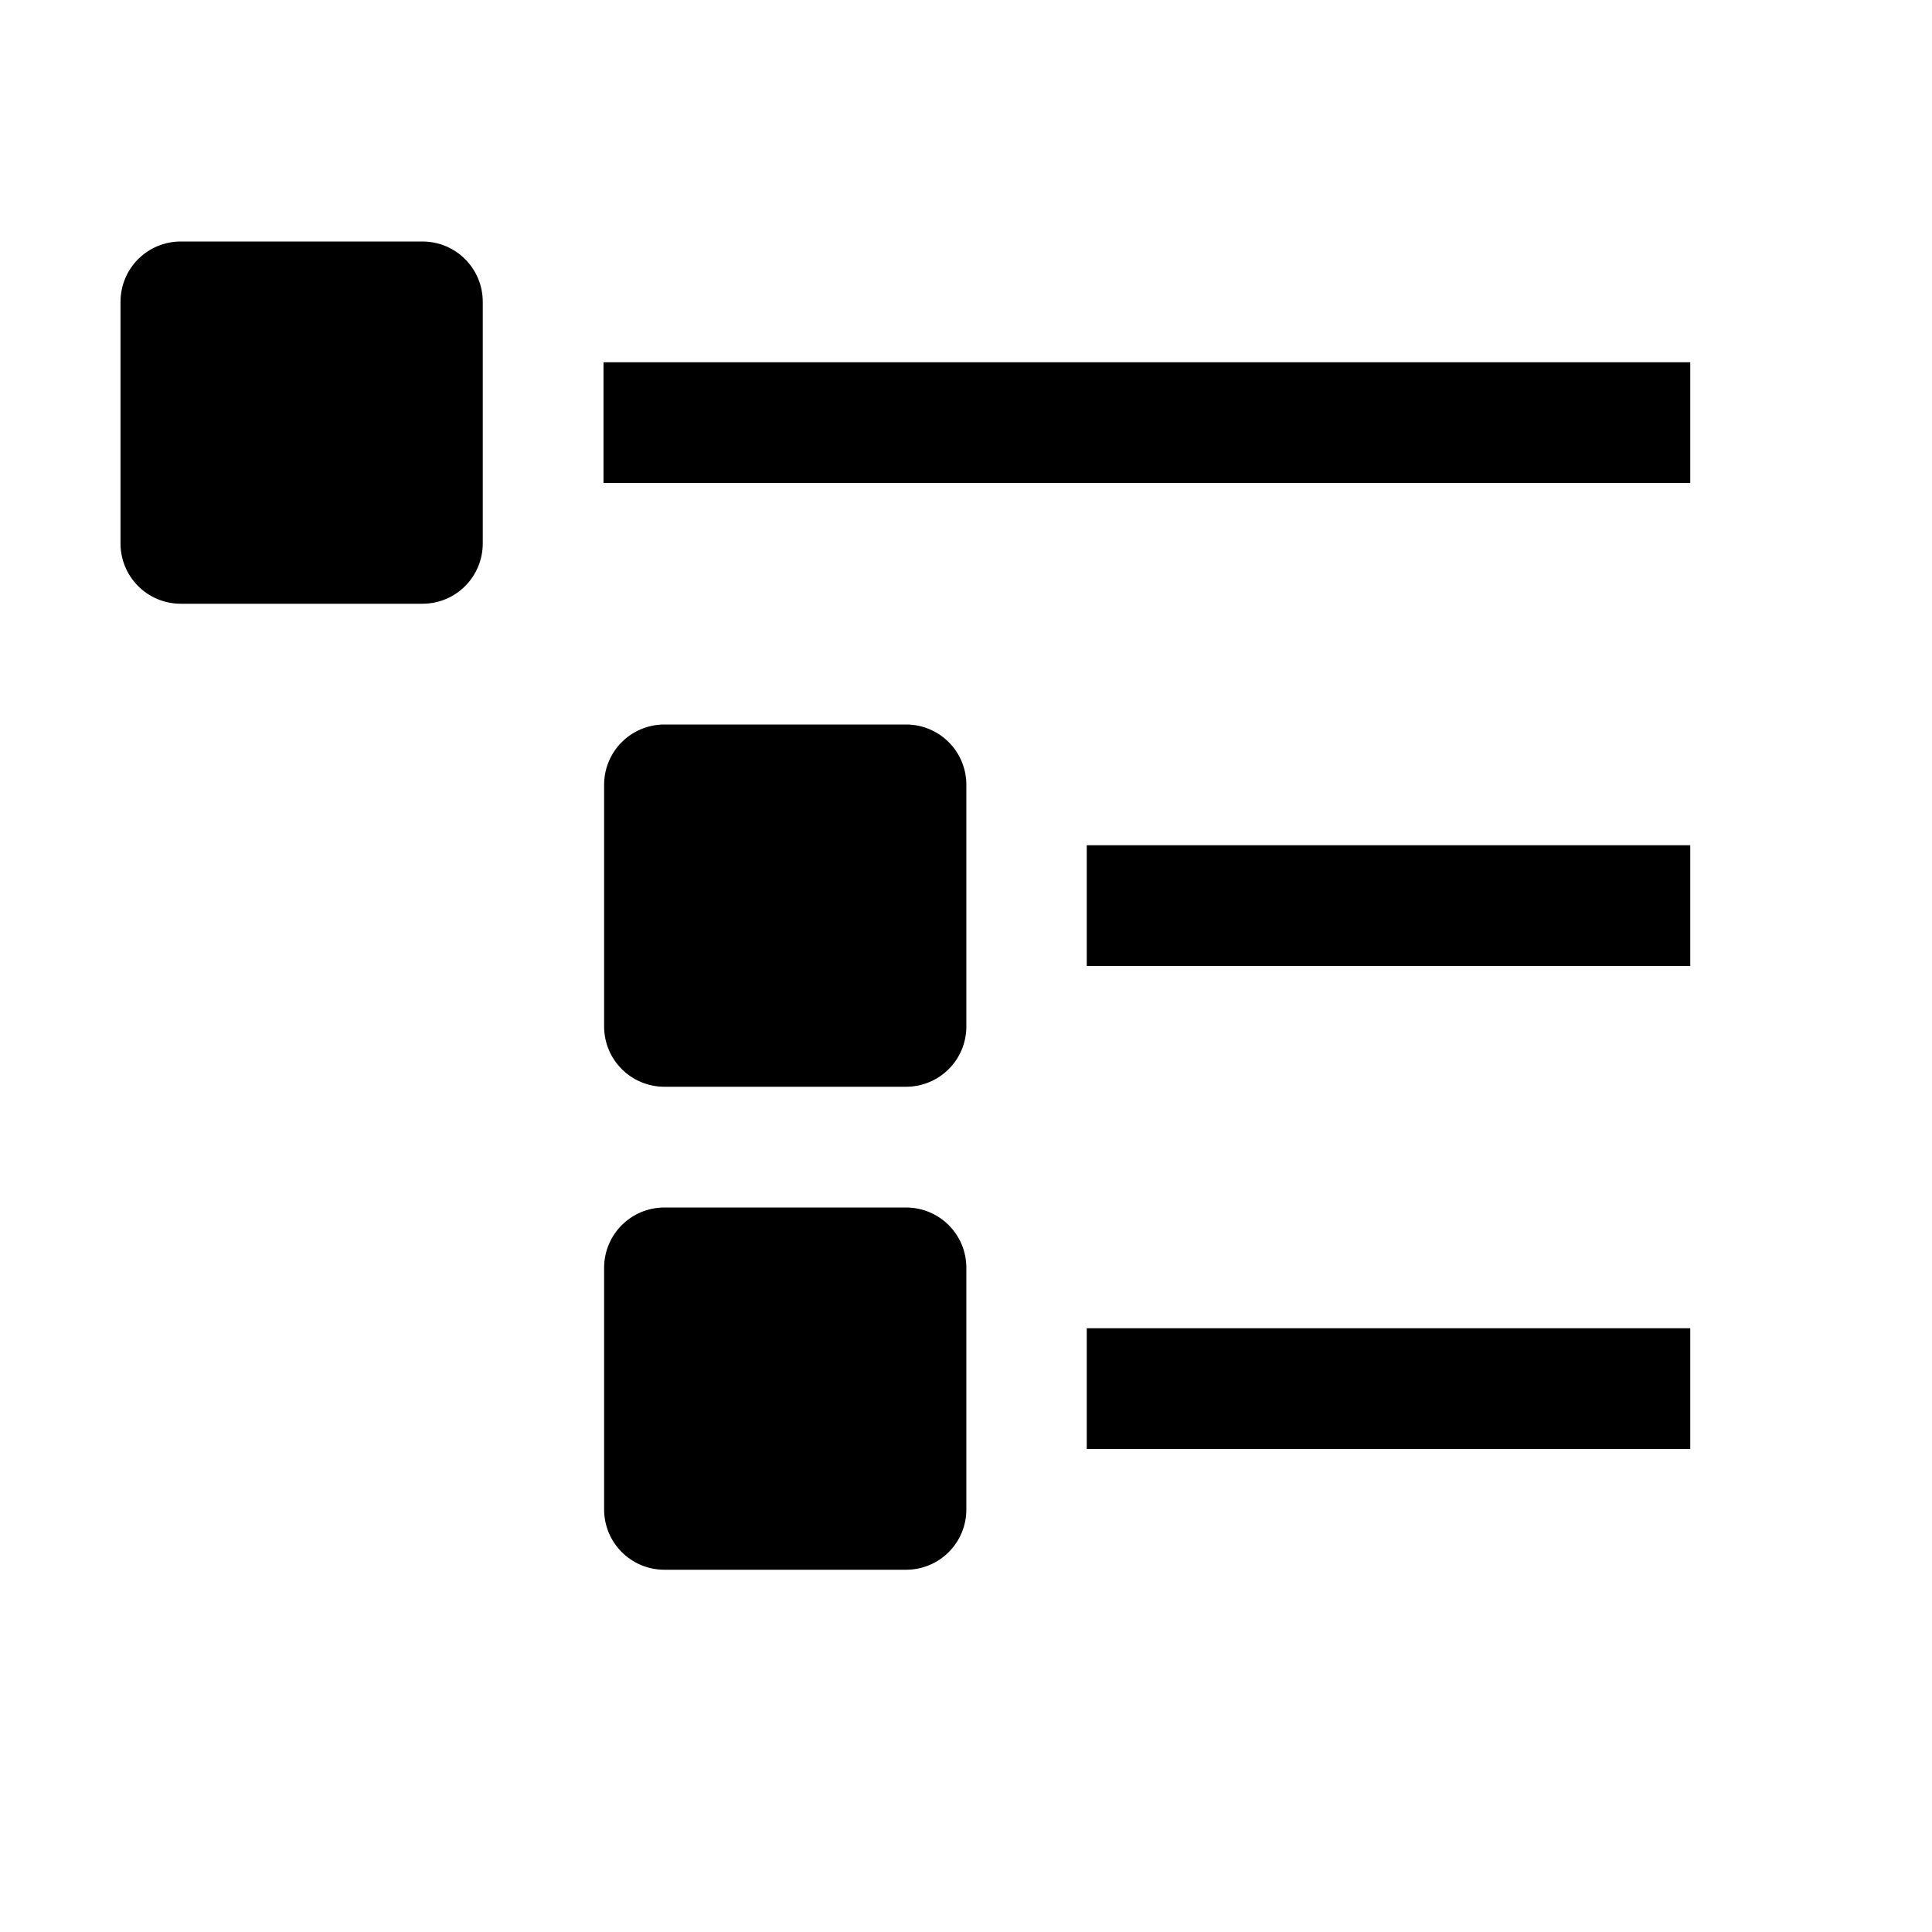
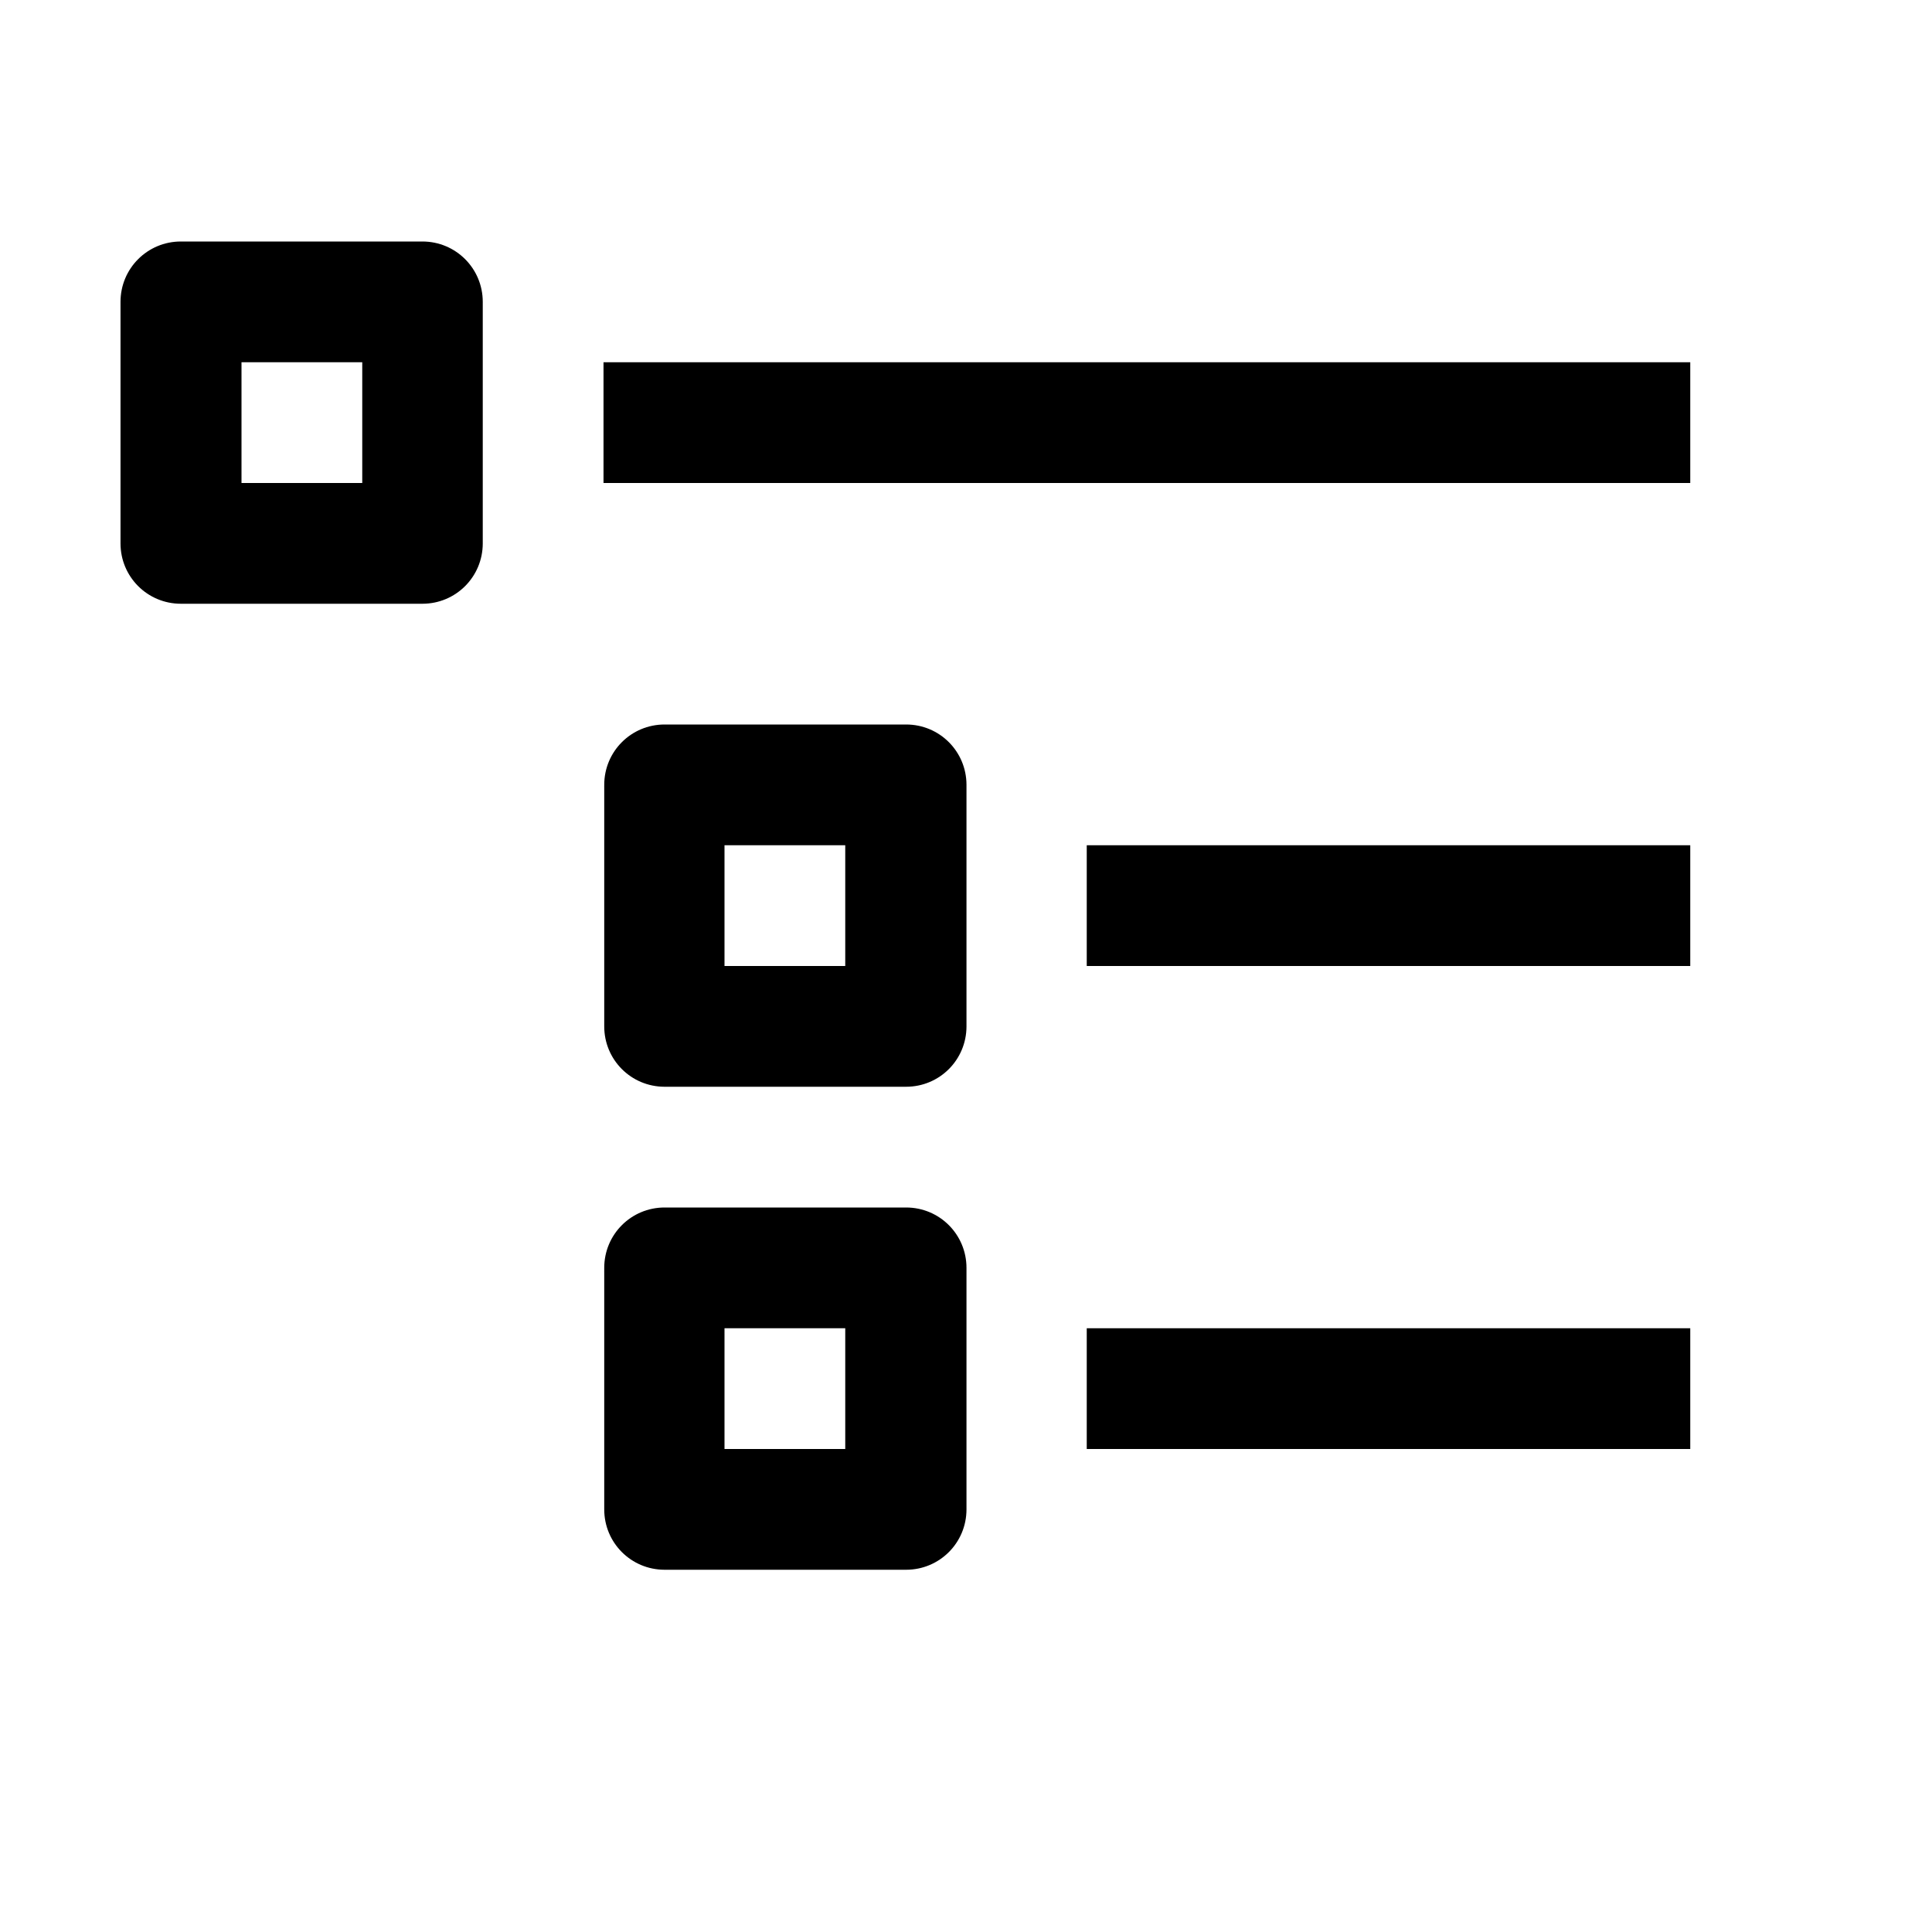
<svg xmlns="http://www.w3.org/2000/svg" id="svg6" version="1.1" width="16" height="16">
  <defs id="defs10" />
  <path id="path832" d="m 9,7 v 1 h 4.998 V 7 Z" style="color:#bebebe;overflow:visible;fill:#000000;stroke-width:1;marker:none" />
-   <path id="path830" d="m 5.503,6 c -0.277,0 -0.5,0.223 -0.5,0.5 v 2 c 0,0.277 0.223,0.5 0.5,0.5 h 2 c 0.277,0 0.5,-0.223 0.5,-0.5 v -2 c 0,-0.277 -0.223,-0.5 -0.5,-0.5 z" style="color:#bebebe;overflow:visible;fill:#000000;marker:none" />
+   <path id="path830" style="color:#bebebe;overflow:visible;fill:#000000;marker:none" d="M 5.504 6 C 5.227 6 5.004 6.223 5.004 6.5 L 5.004 8.5 C 5.004 8.777 5.227 9 5.504 9 L 7.504 9 C 7.781 9 8.004 8.777 8.004 8.5 L 8.004 6.5 C 8.004 6.223 7.781 6 7.504 6 L 5.504 6 z M 6 7 L 7 7 L 7 8 L 6 8 L 6 7 z " />
  <path id="path828" d="M 4.998 3 L 4.998 4 L 13.998 4 L 13.998 3 L 4.998 3 z " style="color:#bebebe;overflow:visible;fill:#000000;marker:none" />
-   <path id="path2" d="M 1.498 2 C 1.221 2 0.998 2.223 0.998 2.5 L 0.998 4.5 C 0.998 4.777 1.221 5 1.498 5 L 3.498 5 C 3.775 5 3.998 4.777 3.998 4.5 L 3.998 2.5 C 3.998 2.223 3.775 2 3.498 2 L 1.498 2 z " style="color:#bebebe;overflow:visible;fill:#000000;marker:none" />
+   <path id="path2" style="color:#bebebe;overflow:visible;fill:#000000;marker:none" d="M 1.498 2 C 1.221 2 0.998 2.223 0.998 2.5 L 0.998 4.5 C 0.998 4.777 1.221 5 1.498 5 L 3.498 5 C 3.775 5 3.998 4.777 3.998 4.5 L 3.998 2.5 C 3.998 2.223 3.775 2 3.498 2 L 1.498 2 z M 2 3 L 3 3 L 3 4 L 2 4 L 2 3 z " />
  <path id="path832-3" d="m 9,11 v 1 h 4.998 v -1 z" style="color:#bebebe;overflow:visible;fill:#000000;stroke-width:1;marker:none" />
-   <path id="path830-6" d="m 5.503,10 c -0.277,0 -0.5,0.223 -0.5,0.5 v 2 c 0,0.277 0.223,0.5 0.5,0.5 h 2 c 0.277,0 0.5,-0.223 0.5,-0.5 v -2 c 0,-0.277 -0.223,-0.5 -0.5,-0.5 z" style="color:#bebebe;overflow:visible;fill:#000000;marker:none" />
+   <path id="path830-6" style="color:#bebebe;overflow:visible;fill:#000000;marker:none" d="M 5.504 10 C 5.227 10 5.004 10.223 5.004 10.5 L 5.004 12.5 C 5.004 12.777 5.227 13 5.504 13 L 7.504 13 C 7.781 13 8.004 12.777 8.004 12.5 L 8.004 10.5 C 8.004 10.223 7.781 10 7.504 10 L 5.504 10 z M 6 11 L 7 11 L 7 12 L 6 12 L 6 11 z " />
</svg>
